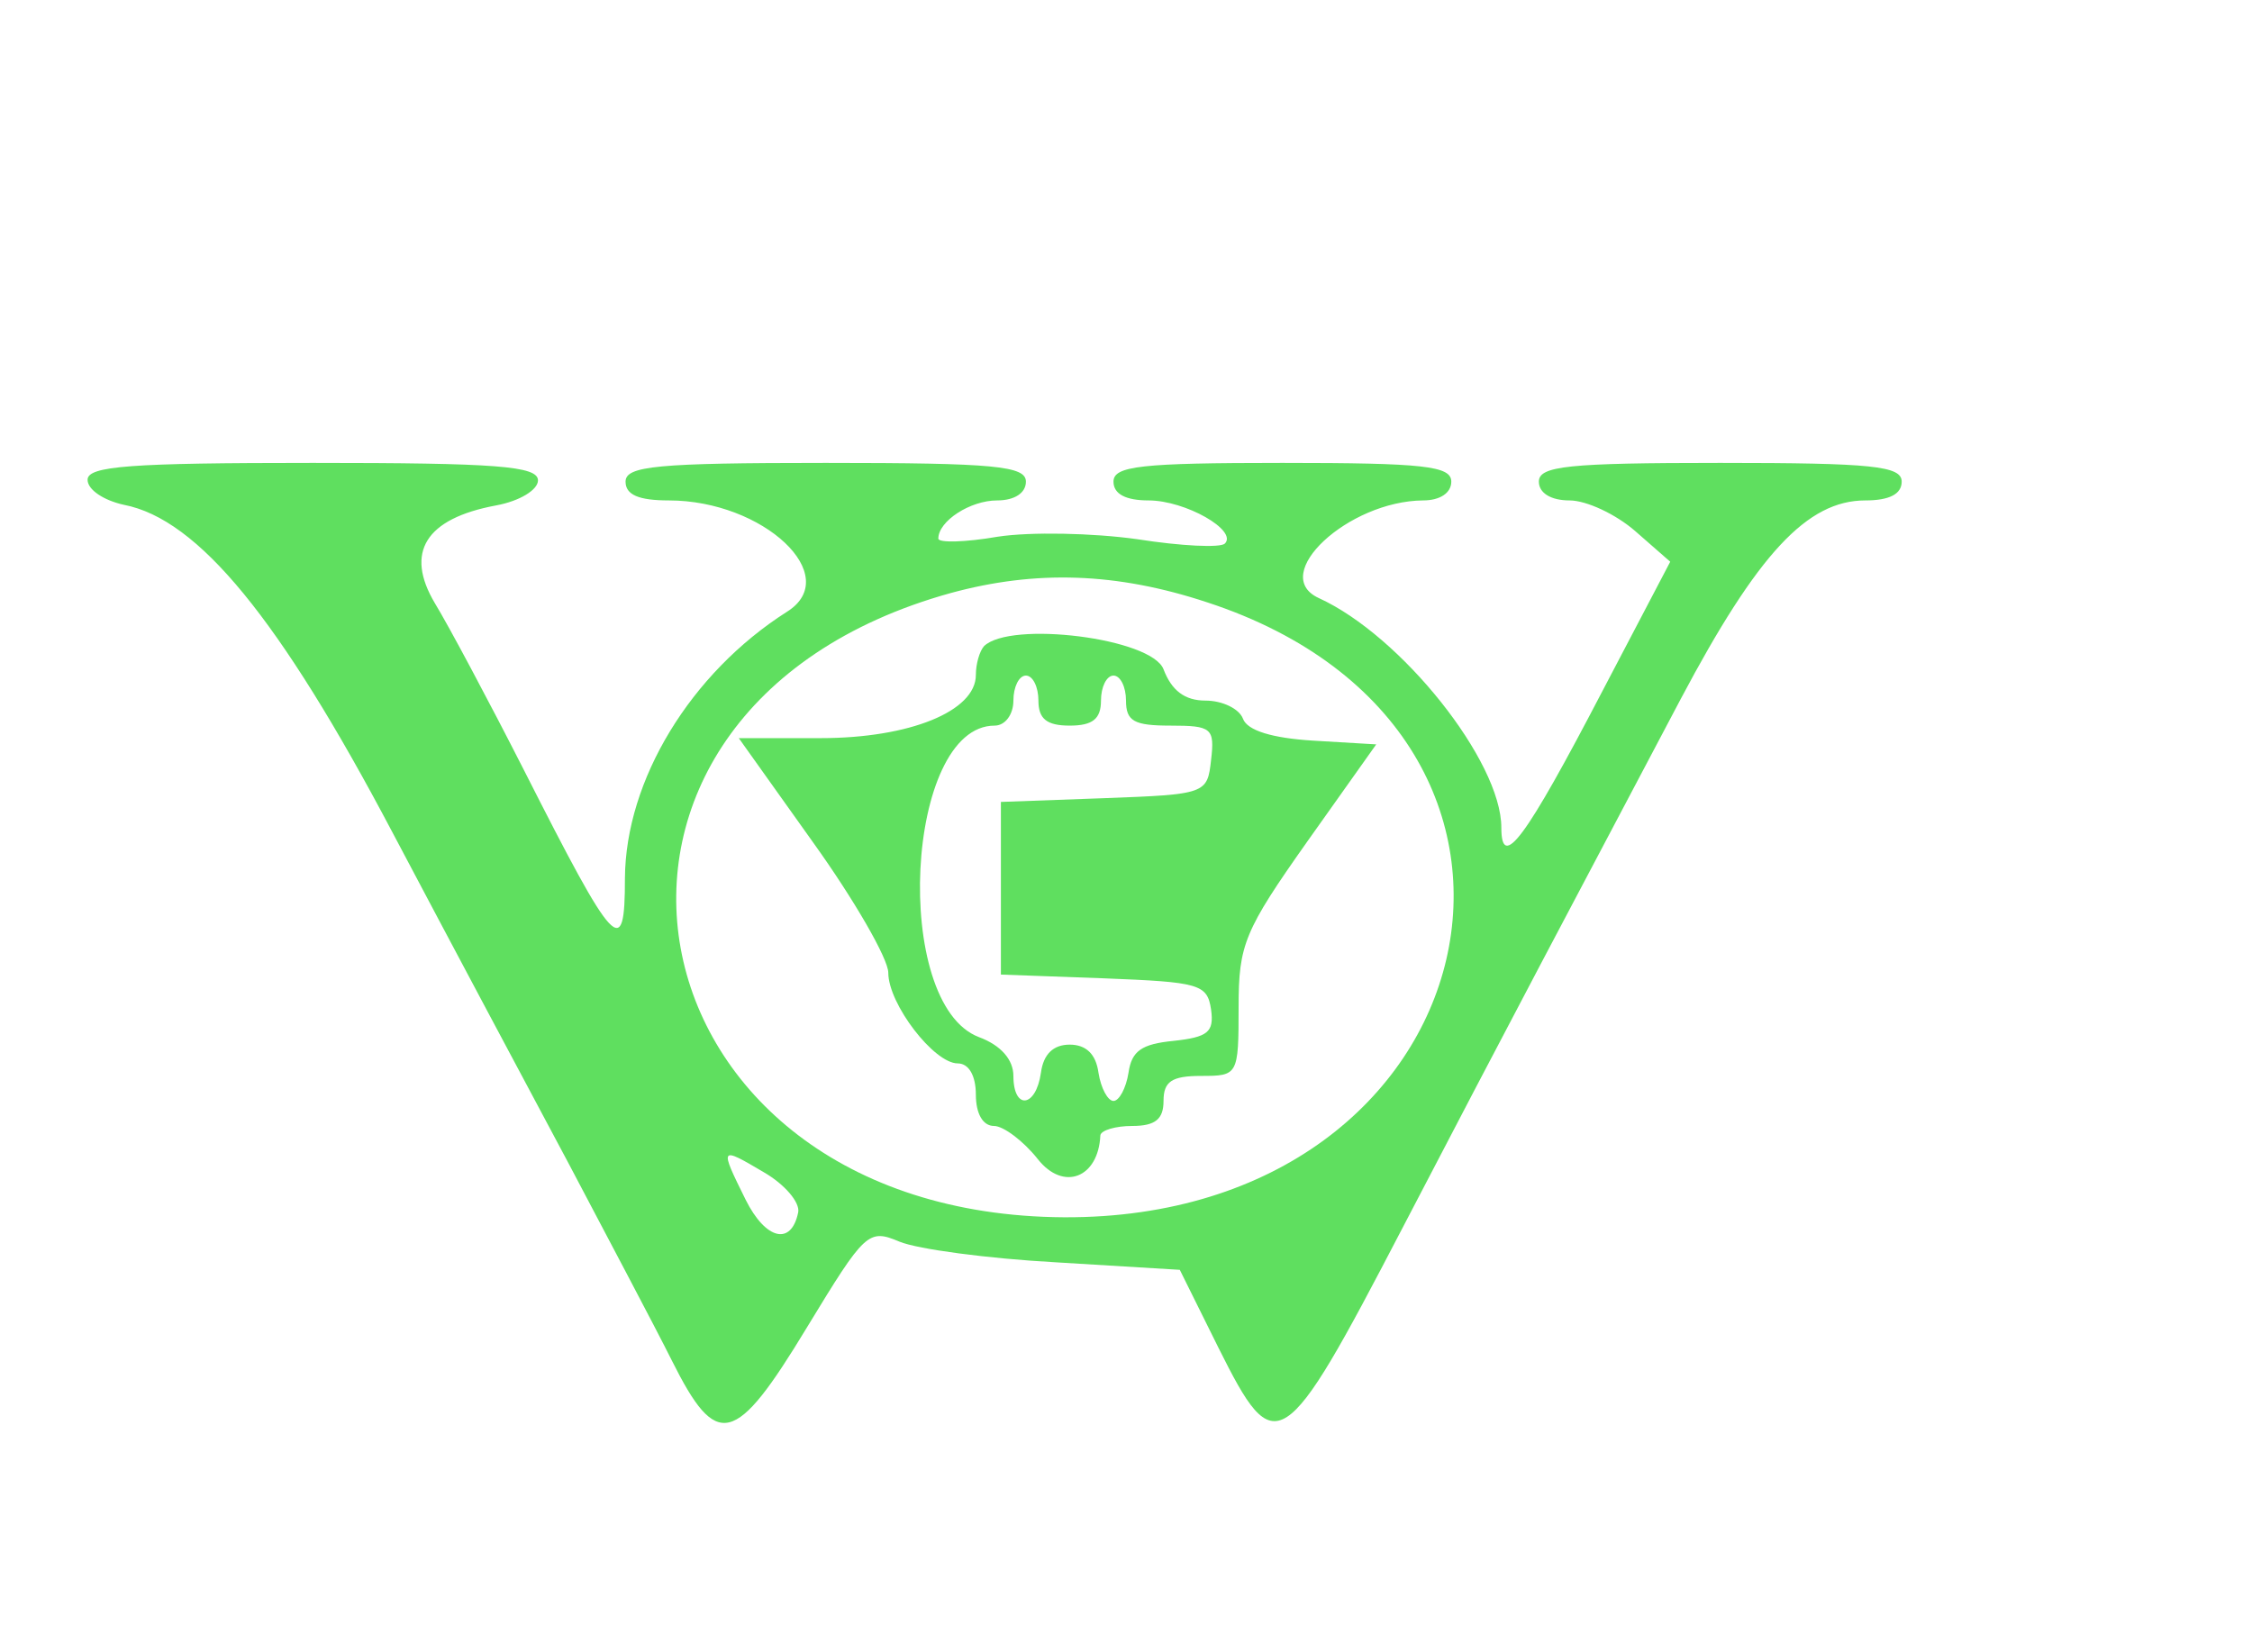
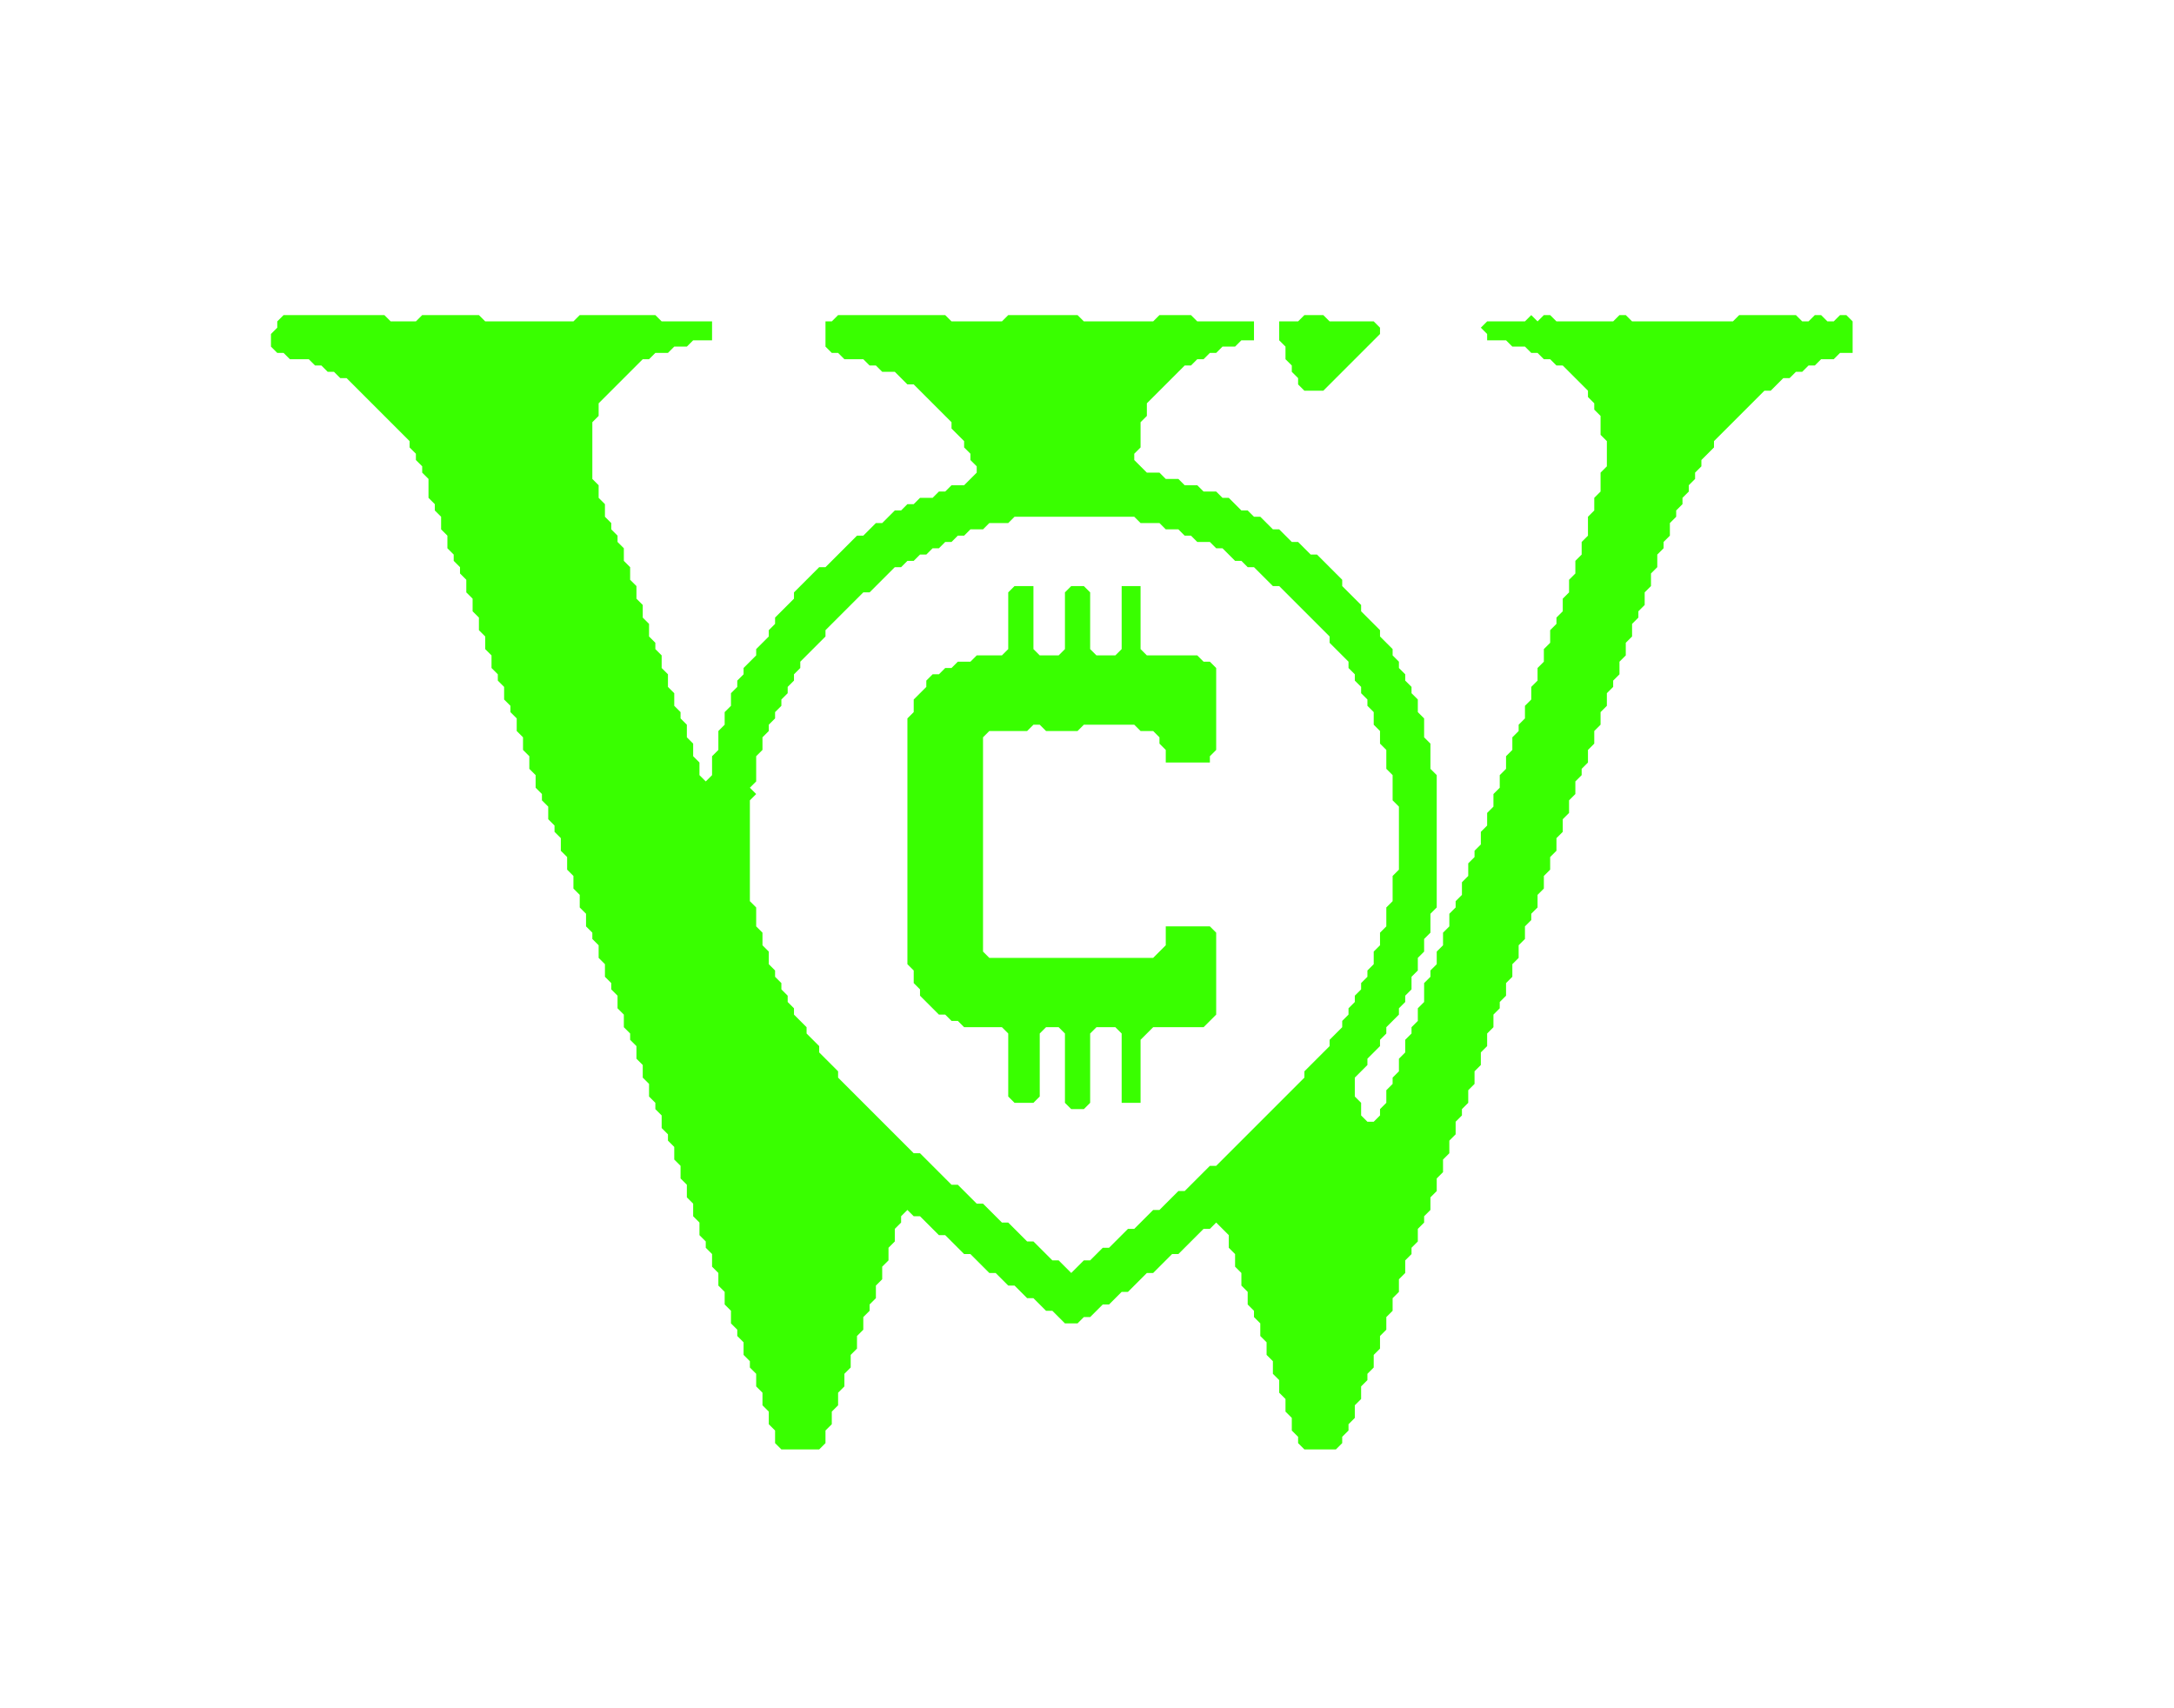
- <svg xmlns="http://www.w3.org/2000/svg" version="1.0" width="180pt" height="132pt" viewBox="0 0 180 132" preserveAspectRatio="xMidYMid meet">
-   <g transform="translate(0,132) scale(0.05,-0.05)" fill="#5fdf5f" stroke="none">
-     <path d="M140 1873 c0 -16 26 -33 58 -40 119 -23 249 -182 429 -523 93 -176 220 -414 282 -530 61 -116 136 -257 165 -315 72 -144 101 -137 216 53 93 153 98 158 148 137 29 -12 141 -27 250 -33 l198 -12 62 -125 c91 -182 103 -175 293 190 176 338 268 511 446 848 123 232 202 317 295 317 38 0 58 10 58 30 0 25 -46 30 -290 30 -244 0 -290 -5 -290 -30 0 -18 19 -30 49 -30 27 0 74 -22 105 -49 l56 -49 -108 -206 c-124 -238 -162 -289 -162 -219 0 106 -160 307 -292 367 -80 37 47 155 167 156 27 0 45 12 45 30 0 25 -43 30 -270 30 -227 0 -270 -5 -270 -30 0 -20 20 -30 56 -30 59 0 143 -48 122 -69 -7 -7 -70 -4 -140 7 -71 10 -171 12 -223 4 -52 -9 -95 -10 -95 -3 0 28 51 61 94 61 28 0 46 12 46 30 0 25 -49 30 -320 30 -271 0 -320 -5 -320 -30 0 -21 21 -30 69 -30 152 0 280 -121 189 -178 -154 -98 -258 -269 -259 -426 0 -132 -15 -116 -162 174 -56 110 -120 230 -142 266 -48 81 -15 135 98 156 38 7 67 25 67 40 0 23 -66 28 -360 28 -292 0 -360 -5 -360 -27z m1790 -196 c638 -209 457 -986 -229 -983 -714 4 -860 810 -181 998 136 37 265 33 410 -15z m-654 -975 c-11 -54 -52 -44 -84 20 -42 85 -42 86 29 44 33 -19 58 -48 55 -64z" />
-     <path d="M1573 1607 c-7 -8 -13 -28 -13 -46 0 -58 -106 -101 -248 -101 l-131 0 119 -167 c66 -92 120 -186 120 -208 0 -50 73 -145 111 -145 18 0 29 -20 29 -50 0 -30 11 -50 29 -50 15 0 47 -24 70 -53 41 -52 97 -30 100 38 1 8 24 15 51 15 37 0 50 11 50 40 0 31 13 40 60 40 59 0 60 1 60 110 0 100 9 122 110 265 l110 155 -101 6 c-65 4 -105 16 -112 35 -6 16 -33 29 -60 29 -33 0 -54 16 -67 50 -19 50 -245 78 -287 37z m87 -87 c0 -29 13 -40 50 -40 37 0 50 11 50 40 0 22 9 40 20 40 11 0 20 -18 20 -40 0 -33 13 -40 71 -40 66 0 71 -4 65 -55 -6 -54 -8 -55 -171 -61 l-165 -6 0 -138 0 -138 165 -6 c152 -6 165 -9 171 -50 5 -36 -5 -44 -60 -50 -51 -5 -67 -16 -72 -51 -4 -25 -15 -45 -24 -45 -9 0 -20 20 -24 45 -4 30 -20 45 -46 45 -26 0 -42 -15 -46 -45 -8 -56 -44 -60 -44 -5 0 26 -20 49 -55 62 -140 53 -118 498 25 498 17 0 30 18 30 40 0 22 9 40 20 40 11 0 20 -18 20 -40z" />
-   </g>
+ <svg xmlns="http://www.w3.org/2000/svg" viewBox="0 0 345 271" width="345" height="271">
+   <path d="M 161.00,93.00 L 160.00,94.00 L 160.00,95.00 L 160.00,96.00 L 160.00,97.00 L 160.00,98.00 L 160.00,99.00 L 160.00,100.00 L 160.00,101.00 L 160.00,102.00 L 160.00,103.00 L 159.00,104.00 L 158.00,104.00 L 157.00,104.00 L 156.00,104.00 L 155.00,104.00 L 154.00,105.00 L 153.00,105.00 L 152.00,105.00 L 151.00,106.00 L 150.00,106.00 L 149.00,107.00 L 148.00,107.00 L 147.00,108.00 L 147.00,109.00 L 146.00,110.00 L 145.00,111.00 L 145.00,112.00 L 145.00,113.00 L 144.00,114.00 L 144.00,115.00 L 144.00,116.00 L 144.00,117.00 L 144.00,118.00 L 144.00,119.00 L 144.00,120.00 L 144.00,121.00 L 144.00,122.00 L 144.00,123.00 L 144.00,124.00 L 144.00,125.00 L 144.00,126.00 L 144.00,127.00 L 144.00,128.00 L 144.00,129.00 L 144.00,130.00 L 144.00,131.00 L 144.00,132.00 L 144.00,133.00 L 144.00,134.00 L 144.00,135.00 L 144.00,136.00 L 144.00,137.00 L 144.00,138.00 L 144.00,139.00 L 144.00,140.00 L 144.00,141.00 L 144.00,142.00 L 144.00,143.00 L 144.00,144.00 L 144.00,145.00 L 144.00,146.00 L 144.00,147.00 L 144.00,148.00 L 144.00,149.00 L 144.00,150.00 L 144.00,151.00 L 144.00,152.00 L 144.00,153.00 L 145.00,154.00 L 145.00,155.00 L 145.00,156.00 L 146.00,157.00 L 146.00,158.00 L 147.00,159.00 L 148.00,160.00 L 149.00,161.00 L 150.00,161.00 L 151.00,162.00 L 152.00,162.00 L 153.00,163.00 L 154.00,163.00 L 155.00,163.00 L 156.00,163.00 L 157.00,163.00 L 158.00,163.00 L 159.00,163.00 L 160.00,164.00 L 160.00,165.00 L 160.00,166.00 L 160.00,167.00 L 160.00,168.00 L 160.00,169.00 L 160.00,170.00 L 160.00,171.00 L 160.00,172.00 L 160.00,173.00 L 160.00,174.00 L 161.00,175.00 L 162.00,175.00 L 163.00,175.00 L 164.00,175.00 L 165.00,174.00 L 165.00,173.00 L 165.00,172.00 L 165.00,171.00 L 165.00,170.00 L 165.00,169.00 L 165.00,168.00 L 165.00,167.00 L 165.00,166.00 L 165.00,165.00 L 165.00,164.00 L 166.00,163.00 L 167.00,163.00 L 168.00,163.00 L 169.00,164.00 L 169.00,165.00 L 169.00,166.00 L 169.00,167.00 L 169.00,168.00 L 169.00,169.00 L 169.00,170.00 L 169.00,171.00 L 169.00,172.00 L 169.00,173.00 L 169.00,174.00 L 169.00,175.00 L 170.00,176.00 L 171.00,176.00 L 172.00,176.00 L 173.00,175.00 L 173.00,174.00 L 173.00,173.00 L 173.00,172.00 L 173.00,171.00 L 173.00,170.00 L 173.00,169.00 L 173.00,168.00 L 173.00,167.00 L 173.00,166.00 L 173.00,165.00 L 173.00,164.00 L 174.00,163.00 L 175.00,163.00 L 176.00,163.00 L 177.00,163.00 L 178.00,164.00 L 178.00,165.00 L 178.00,166.00 L 178.00,167.00 L 178.00,168.00 L 178.00,169.00 L 178.00,170.00 L 178.00,171.00 L 178.00,172.00 L 178.00,173.00 L 178.00,174.00 L 178.00,175.00 L 179.00,175.00 L 180.00,175.00 L 181.00,175.00 L 181.00,174.00 L 181.00,173.00 L 181.00,172.00 L 181.00,171.00 L 181.00,170.00 L 181.00,169.00 L 181.00,168.00 L 181.00,167.00 L 181.00,166.00 L 181.00,165.00 L 182.00,164.00 L 183.00,163.00 L 184.00,163.00 L 185.00,163.00 L 186.00,163.00 L 187.00,163.00 L 188.00,163.00 L 189.00,163.00 L 190.00,163.00 L 191.00,163.00 L 192.00,162.00 L 193.00,161.00 L 193.00,160.00 L 193.00,159.00 L 193.00,158.00 L 193.00,157.00 L 193.00,156.00 L 193.00,155.00 L 193.00,154.00 L 193.00,153.00 L 193.00,152.00 L 193.00,151.00 L 193.00,150.00 L 193.00,149.00 L 193.00,148.00 L 192.00,147.00 L 191.00,147.00 L 190.00,147.00 L 189.00,147.00 L 188.00,147.00 L 187.00,147.00 L 186.00,147.00 L 185.00,147.00 L 185.00,148.00 L 185.00,149.00 L 185.00,150.00 L 184.00,151.00 L 183.00,152.00 L 182.00,152.00 L 181.00,152.00 L 180.00,152.00 L 179.00,152.00 L 178.00,152.00 L 177.00,152.00 L 176.00,152.00 L 175.00,152.00 L 174.00,152.00 L 173.00,152.00 L 172.00,152.00 L 171.00,152.00 L 170.00,152.00 L 169.00,152.00 L 168.00,152.00 L 167.00,152.00 L 166.00,152.00 L 165.00,152.00 L 164.00,152.00 L 163.00,152.00 L 162.00,152.00 L 161.00,152.00 L 160.00,152.00 L 159.00,152.00 L 158.00,152.00 L 157.00,152.00 L 156.00,151.00 L 156.00,150.00 L 156.00,149.00 L 156.00,148.00 L 156.00,147.00 L 156.00,146.00 L 156.00,145.00 L 156.00,144.00 L 156.00,143.00 L 156.00,142.00 L 156.00,141.00 L 156.00,140.00 L 156.00,139.00 L 156.00,138.00 L 156.00,137.00 L 156.00,136.00 L 156.00,135.00 L 156.00,134.00 L 156.00,133.00 L 156.00,132.00 L 156.00,131.00 L 156.00,130.00 L 156.00,129.00 L 156.00,128.00 L 156.00,127.00 L 156.00,126.00 L 156.00,125.00 L 156.00,124.00 L 156.00,123.00 L 156.00,122.00 L 156.00,121.00 L 156.00,120.00 L 156.00,119.00 L 156.00,118.00 L 156.00,117.00 L 157.00,116.00 L 158.00,116.00 L 159.00,116.00 L 160.00,116.00 L 161.00,116.00 L 162.00,116.00 L 163.00,116.00 L 164.00,115.00 L 165.00,115.00 L 166.00,116.00 L 167.00,116.00 L 168.00,116.00 L 169.00,116.00 L 170.00,116.00 L 171.00,116.00 L 172.00,115.00 L 173.00,115.00 L 174.00,115.00 L 175.00,115.00 L 176.00,115.00 L 177.00,115.00 L 178.00,115.00 L 179.00,115.00 L 180.00,115.00 L 181.00,116.00 L 182.00,116.00 L 183.00,116.00 L 184.00,117.00 L 184.00,118.00 L 185.00,119.00 L 185.00,120.00 L 185.00,121.00 L 186.00,121.00 L 187.00,121.00 L 188.00,121.00 L 189.00,121.00 L 190.00,121.00 L 191.00,121.00 L 192.00,121.00 L 192.00,120.00 L 193.00,119.00 L 193.00,118.00 L 193.00,117.00 L 193.00,116.00 L 193.00,115.00 L 193.00,114.00 L 193.00,113.00 L 193.00,112.00 L 193.00,111.00 L 193.00,110.00 L 193.00,109.00 L 193.00,108.00 L 193.00,107.00 L 193.00,106.00 L 192.00,105.00 L 191.00,105.00 L 190.00,104.00 L 189.00,104.00 L 188.00,104.00 L 187.00,104.00 L 186.00,104.00 L 185.00,104.00 L 184.00,104.00 L 183.00,104.00 L 182.00,104.00 L 181.00,103.00 L 181.00,102.00 L 181.00,101.00 L 181.00,100.00 L 181.00,99.00 L 181.00,98.00 L 181.00,97.00 L 181.00,96.00 L 181.00,95.00 L 181.00,94.00 L 181.00,93.00 L 180.00,93.00 L 179.00,93.00 L 178.00,93.00 L 178.00,94.00 L 178.00,95.00 L 178.00,96.00 L 178.00,97.00 L 178.00,98.00 L 178.00,99.00 L 178.00,100.00 L 178.00,101.00 L 178.00,102.00 L 178.00,103.00 L 177.00,104.00 L 176.00,104.00 L 175.00,104.00 L 174.00,104.00 L 173.00,103.00 L 173.00,102.00 L 173.00,101.00 L 173.00,100.00 L 173.00,99.00 L 173.00,98.00 L 173.00,97.00 L 173.00,96.00 L 173.00,95.00 L 173.00,94.00 L 172.00,93.00 L 171.00,93.00 L 170.00,93.00 L 169.00,94.00 L 169.00,95.00 L 169.00,96.00 L 169.00,97.00 L 169.00,98.00 L 169.00,99.00 L 169.00,100.00 L 169.00,101.00 L 169.00,102.00 L 169.00,103.00 L 168.00,104.00 L 167.00,104.00 L 166.00,104.00 L 165.00,104.00 L 164.00,103.00 L 164.00,102.00 L 164.00,101.00 L 164.00,100.00 L 164.00,99.00 L 164.00,98.00 L 164.00,97.00 L 164.00,96.00 L 164.00,95.00 L 164.00,94.00 L 164.00,93.00 L 163.00,93.00 L 162.00,93.00 Z M 207.00,50.00 L 206.00,51.00 L 205.00,51.00 L 204.00,51.00 L 203.00,51.00 L 203.00,52.00 L 203.00,53.00 L 203.00,54.00 L 204.00,55.00 L 204.00,56.00 L 204.00,57.00 L 205.00,58.00 L 205.00,59.00 L 206.00,60.00 L 206.00,61.00 L 207.00,62.00 L 208.00,62.00 L 209.00,62.00 L 210.00,62.00 L 211.00,61.00 L 212.00,60.00 L 213.00,59.00 L 214.00,58.00 L 215.00,57.00 L 216.00,56.00 L 217.00,55.00 L 218.00,54.00 L 219.00,53.00 L 219.00,52.00 L 218.00,51.00 L 217.00,51.00 L 216.00,51.00 L 215.00,51.00 L 214.00,51.00 L 213.00,51.00 L 212.00,51.00 L 211.00,51.00 L 210.00,50.00 L 209.00,50.00 L 208.00,50.00 Z M 45.00,50.00 L 44.00,51.00 L 44.00,52.00 L 43.00,53.00 L 43.00,54.00 L 43.00,55.00 L 44.00,56.00 L 45.00,56.00 L 46.00,57.00 L 47.00,57.00 L 48.00,57.00 L 49.00,57.00 L 50.00,58.00 L 51.00,58.00 L 52.00,59.00 L 53.00,59.00 L 54.00,60.00 L 55.00,60.00 L 56.00,61.00 L 57.00,62.00 L 58.00,63.00 L 59.00,64.00 L 60.00,65.00 L 61.00,66.00 L 62.00,67.00 L 63.00,68.00 L 64.00,69.00 L 65.00,70.00 L 65.00,71.00 L 66.00,72.00 L 66.00,73.00 L 67.00,74.00 L 67.00,75.00 L 68.00,76.00 L 68.00,77.00 L 68.00,78.00 L 68.00,79.00 L 69.00,80.00 L 69.00,81.00 L 70.00,82.00 L 70.00,83.00 L 70.00,84.00 L 71.00,85.00 L 71.00,86.00 L 71.00,87.00 L 72.00,88.00 L 72.00,89.00 L 73.00,90.00 L 73.00,91.00 L 74.00,92.00 L 74.00,93.00 L 74.00,94.00 L 75.00,95.00 L 75.00,96.00 L 75.00,97.00 L 76.00,98.00 L 76.00,99.00 L 76.00,100.00 L 77.00,101.00 L 77.00,102.00 L 77.00,103.00 L 78.00,104.00 L 78.00,105.00 L 78.00,106.00 L 79.00,107.00 L 79.00,108.00 L 80.00,109.00 L 80.00,110.00 L 80.00,111.00 L 81.00,112.00 L 81.00,113.00 L 82.00,114.00 L 82.00,115.00 L 82.00,116.00 L 83.00,117.00 L 83.00,118.00 L 83.00,119.00 L 84.00,120.00 L 84.00,121.00 L 84.00,122.00 L 85.00,123.00 L 85.00,124.00 L 85.00,125.00 L 86.00,126.00 L 86.00,127.00 L 87.00,128.00 L 87.00,129.00 L 87.00,130.00 L 88.00,131.00 L 88.00,132.00 L 89.00,133.00 L 89.00,134.00 L 89.00,135.00 L 90.00,136.00 L 90.00,137.00 L 90.00,138.00 L 91.00,139.00 L 91.00,140.00 L 91.00,141.00 L 92.00,142.00 L 92.00,143.00 L 92.00,144.00 L 93.00,145.00 L 93.00,146.00 L 93.00,147.00 L 94.00,148.00 L 94.00,149.00 L 95.00,150.00 L 95.00,151.00 L 95.00,152.00 L 96.00,153.00 L 96.00,154.00 L 96.00,155.00 L 97.00,156.00 L 97.00,157.00 L 98.00,158.00 L 98.00,159.00 L 98.00,160.00 L 99.00,161.00 L 99.00,162.00 L 99.00,163.00 L 100.00,164.00 L 100.00,165.00 L 101.00,166.00 L 101.00,167.00 L 101.00,168.00 L 102.00,169.00 L 102.00,170.00 L 102.00,171.00 L 103.00,172.00 L 103.00,173.00 L 103.00,174.00 L 104.00,175.00 L 104.00,176.00 L 105.00,177.00 L 105.00,178.00 L 105.00,179.00 L 106.00,180.00 L 106.00,181.00 L 107.00,182.00 L 107.00,183.00 L 107.00,184.00 L 108.00,185.00 L 108.00,186.00 L 108.00,187.00 L 109.00,188.00 L 109.00,189.00 L 109.00,190.00 L 110.00,191.00 L 110.00,192.00 L 110.00,193.00 L 111.00,194.00 L 111.00,195.00 L 111.00,196.00 L 112.00,197.00 L 112.00,198.00 L 113.00,199.00 L 113.00,200.00 L 113.00,201.00 L 114.00,202.00 L 114.00,203.00 L 114.00,204.00 L 115.00,205.00 L 115.00,206.00 L 115.00,207.00 L 116.00,208.00 L 116.00,209.00 L 116.00,210.00 L 117.00,211.00 L 117.00,212.00 L 118.00,213.00 L 118.00,214.00 L 118.00,215.00 L 119.00,216.00 L 119.00,217.00 L 120.00,218.00 L 120.00,219.00 L 120.00,220.00 L 121.00,221.00 L 121.00,222.00 L 121.00,223.00 L 122.00,224.00 L 122.00,225.00 L 122.00,226.00 L 123.00,227.00 L 123.00,228.00 L 123.00,229.00 L 124.00,230.00 L 125.00,230.00 L 126.00,230.00 L 127.00,230.00 L 128.00,230.00 L 129.00,230.00 L 130.00,230.00 L 131.00,229.00 L 131.00,228.00 L 131.00,227.00 L 132.00,226.00 L 132.00,225.00 L 132.00,224.00 L 133.00,223.00 L 133.00,222.00 L 133.00,221.00 L 134.00,220.00 L 134.00,219.00 L 134.00,218.00 L 135.00,217.00 L 135.00,216.00 L 135.00,215.00 L 136.00,214.00 L 136.00,213.00 L 136.00,212.00 L 137.00,211.00 L 137.00,210.00 L 137.00,209.00 L 138.00,208.00 L 138.00,207.00 L 139.00,206.00 L 139.00,205.00 L 139.00,204.00 L 140.00,203.00 L 140.00,202.00 L 140.00,201.00 L 141.00,200.00 L 141.00,199.00 L 141.00,198.00 L 142.00,197.00 L 142.00,196.00 L 142.00,195.00 L 143.00,194.00 L 143.00,193.00 L 144.00,192.00 L 145.00,193.00 L 146.00,193.00 L 147.00,194.00 L 148.00,195.00 L 149.00,196.00 L 150.00,196.00 L 151.00,197.00 L 152.00,198.00 L 153.00,199.00 L 154.00,199.00 L 155.00,200.00 L 156.00,201.00 L 157.00,202.00 L 158.00,202.00 L 159.00,203.00 L 160.00,204.00 L 161.00,204.00 L 162.00,205.00 L 163.00,206.00 L 164.00,206.00 L 165.00,207.00 L 166.00,208.00 L 167.00,208.00 L 168.00,209.00 L 169.00,210.00 L 170.00,210.00 L 171.00,210.00 L 172.00,209.00 L 173.00,209.00 L 174.00,208.00 L 175.00,207.00 L 176.00,207.00 L 177.00,206.00 L 178.00,205.00 L 179.00,205.00 L 180.00,204.00 L 181.00,203.00 L 182.00,202.00 L 183.00,202.00 L 184.00,201.00 L 185.00,200.00 L 186.00,199.00 L 187.00,199.00 L 188.00,198.00 L 189.00,197.00 L 190.00,196.00 L 191.00,195.00 L 192.00,195.00 L 193.00,194.00 L 194.00,195.00 L 195.00,196.00 L 195.00,197.00 L 195.00,198.00 L 196.00,199.00 L 196.00,200.00 L 196.00,201.00 L 197.00,202.00 L 197.00,203.00 L 197.00,204.00 L 198.00,205.00 L 198.00,206.00 L 198.00,207.00 L 199.00,208.00 L 199.00,209.00 L 200.00,210.00 L 200.00,211.00 L 200.00,212.00 L 201.00,213.00 L 201.00,214.00 L 201.00,215.00 L 202.00,216.00 L 202.00,217.00 L 202.00,218.00 L 203.00,219.00 L 203.00,220.00 L 203.00,221.00 L 204.00,222.00 L 204.00,223.00 L 204.00,224.00 L 205.00,225.00 L 205.00,226.00 L 205.00,227.00 L 206.00,228.00 L 206.00,229.00 L 207.00,230.00 L 208.00,230.00 L 209.00,230.00 L 210.00,230.00 L 211.00,230.00 L 212.00,230.00 L 213.00,229.00 L 213.00,228.00 L 214.00,227.00 L 214.00,226.00 L 215.00,225.00 L 215.00,224.00 L 215.00,223.00 L 216.00,222.00 L 216.00,221.00 L 216.00,220.00 L 217.00,219.00 L 217.00,218.00 L 218.00,217.00 L 218.00,216.00 L 218.00,215.00 L 219.00,214.00 L 219.00,213.00 L 219.00,212.00 L 220.00,211.00 L 220.00,210.00 L 220.00,209.00 L 221.00,208.00 L 221.00,207.00 L 221.00,206.00 L 222.00,205.00 L 222.00,204.00 L 222.00,203.00 L 223.00,202.00 L 223.00,201.00 L 223.00,200.00 L 224.00,199.00 L 224.00,198.00 L 225.00,197.00 L 225.00,196.00 L 225.00,195.00 L 226.00,194.00 L 226.00,193.00 L 227.00,192.00 L 227.00,191.00 L 227.00,190.00 L 228.00,189.00 L 228.00,188.00 L 228.00,187.00 L 229.00,186.00 L 229.00,185.00 L 229.00,184.00 L 230.00,183.00 L 230.00,182.00 L 230.00,181.00 L 231.00,180.00 L 231.00,179.00 L 231.00,178.00 L 232.00,177.00 L 232.00,176.00 L 233.00,175.00 L 233.00,174.00 L 233.00,173.00 L 234.00,172.00 L 234.00,171.00 L 234.00,170.00 L 235.00,169.00 L 235.00,168.00 L 235.00,167.00 L 236.00,166.00 L 236.00,165.00 L 236.00,164.00 L 237.00,163.00 L 237.00,162.00 L 237.00,161.00 L 238.00,160.00 L 238.00,159.00 L 239.00,158.00 L 239.00,157.00 L 239.00,156.00 L 240.00,155.00 L 240.00,154.00 L 240.00,153.00 L 241.00,152.00 L 241.00,151.00 L 241.00,150.00 L 242.00,149.00 L 242.00,148.00 L 242.00,147.00 L 243.00,146.00 L 243.00,145.00 L 244.00,144.00 L 244.00,143.00 L 244.00,142.00 L 245.00,141.00 L 245.00,140.00 L 245.00,139.00 L 246.00,138.00 L 246.00,137.00 L 246.00,136.00 L 247.00,135.00 L 247.00,134.00 L 247.00,133.00 L 248.00,132.00 L 248.00,131.00 L 248.00,130.00 L 249.00,129.00 L 249.00,128.00 L 249.00,127.00 L 250.00,126.00 L 250.00,125.00 L 250.00,124.00 L 251.00,123.00 L 251.00,122.00 L 252.00,121.00 L 252.00,120.00 L 252.00,119.00 L 253.00,118.00 L 253.00,117.00 L 253.00,116.00 L 254.00,115.00 L 254.00,114.00 L 254.00,113.00 L 255.00,112.00 L 255.00,111.00 L 255.00,110.00 L 256.00,109.00 L 256.00,108.00 L 257.00,107.00 L 257.00,106.00 L 257.00,105.00 L 258.00,104.00 L 258.00,103.00 L 258.00,102.00 L 259.00,101.00 L 259.00,100.00 L 259.00,99.00 L 260.00,98.00 L 260.00,97.00 L 261.00,96.00 L 261.00,95.00 L 261.00,94.00 L 262.00,93.00 L 262.00,92.00 L 262.00,91.00 L 263.00,90.00 L 263.00,89.00 L 263.00,88.00 L 264.00,87.00 L 264.00,86.00 L 265.00,85.00 L 265.00,84.00 L 265.00,83.00 L 266.00,82.00 L 266.00,81.00 L 267.00,80.00 L 267.00,79.00 L 268.00,78.00 L 268.00,77.00 L 269.00,76.00 L 269.00,75.00 L 270.00,74.00 L 270.00,73.00 L 271.00,72.00 L 272.00,71.00 L 272.00,70.00 L 273.00,69.00 L 274.00,68.00 L 275.00,67.00 L 276.00,66.00 L 277.00,65.00 L 278.00,64.00 L 279.00,63.00 L 280.00,62.00 L 281.00,62.00 L 282.00,61.00 L 283.00,60.00 L 284.00,60.00 L 285.00,59.00 L 286.00,59.00 L 287.00,58.00 L 288.00,58.00 L 289.00,57.00 L 290.00,57.00 L 291.00,57.00 L 292.00,56.00 L 293.00,56.00 L 294.00,56.00 L 294.00,55.00 L 294.00,54.00 L 294.00,53.00 L 294.00,52.00 L 294.00,51.00 L 293.00,50.00 L 292.00,50.00 L 291.00,51.00 L 290.00,51.00 L 289.00,50.00 L 288.00,50.00 L 287.00,51.00 L 286.00,51.00 L 285.00,50.00 L 284.00,50.00 L 283.00,50.00 L 282.00,50.00 L 281.00,50.00 L 280.00,50.00 L 279.00,50.00 L 278.00,50.00 L 277.00,50.00 L 276.00,50.00 L 275.00,51.00 L 274.00,51.00 L 273.00,51.00 L 272.00,51.00 L 271.00,51.00 L 270.00,51.00 L 269.00,51.00 L 268.00,51.00 L 267.00,51.00 L 266.00,51.00 L 265.00,51.00 L 264.00,51.00 L 263.00,51.00 L 262.00,51.00 L 261.00,51.00 L 260.00,51.00 L 259.00,51.00 L 258.00,50.00 L 257.00,50.00 L 256.00,51.00 L 255.00,51.00 L 254.00,51.00 L 253.00,51.00 L 252.00,51.00 L 251.00,51.00 L 250.00,51.00 L 249.00,51.00 L 248.00,51.00 L 247.00,51.00 L 246.00,50.00 L 245.00,50.00 L 244.00,51.00 L 243.00,50.00 L 242.00,51.00 L 241.00,51.00 L 240.00,51.00 L 239.00,51.00 L 238.00,51.00 L 237.00,51.00 L 236.00,51.00 L 235.00,52.00 L 236.00,53.00 L 236.00,54.00 L 237.00,54.00 L 238.00,54.00 L 239.00,54.00 L 240.00,55.00 L 241.00,55.00 L 242.00,55.00 L 243.00,56.00 L 244.00,56.00 L 245.00,57.00 L 246.00,57.00 L 247.00,58.00 L 248.00,58.00 L 249.00,59.00 L 250.00,60.00 L 251.00,61.00 L 252.00,62.00 L 252.00,63.00 L 253.00,64.00 L 253.00,65.00 L 254.00,66.00 L 254.00,67.00 L 254.00,68.00 L 254.00,69.00 L 255.00,70.00 L 255.00,71.00 L 255.00,72.00 L 255.00,73.00 L 255.00,74.00 L 254.00,75.00 L 254.00,76.00 L 254.00,77.00 L 254.00,78.00 L 253.00,79.00 L 253.00,80.00 L 253.00,81.00 L 252.00,82.00 L 252.00,83.00 L 252.00,84.00 L 252.00,85.00 L 251.00,86.00 L 251.00,87.00 L 251.00,88.00 L 250.00,89.00 L 250.00,90.00 L 250.00,91.00 L 249.00,92.00 L 249.00,93.00 L 249.00,94.00 L 248.00,95.00 L 248.00,96.00 L 248.00,97.00 L 247.00,98.00 L 247.00,99.00 L 246.00,100.00 L 246.00,101.00 L 246.00,102.00 L 245.00,103.00 L 245.00,104.00 L 245.00,105.00 L 244.00,106.00 L 244.00,107.00 L 244.00,108.00 L 243.00,109.00 L 243.00,110.00 L 243.00,111.00 L 242.00,112.00 L 242.00,113.00 L 242.00,114.00 L 241.00,115.00 L 241.00,116.00 L 240.00,117.00 L 240.00,118.00 L 240.00,119.00 L 239.00,120.00 L 239.00,121.00 L 239.00,122.00 L 238.00,123.00 L 238.00,124.00 L 238.00,125.00 L 237.00,126.00 L 237.00,127.00 L 237.00,128.00 L 236.00,129.00 L 236.00,130.00 L 236.00,131.00 L 235.00,132.00 L 235.00,133.00 L 235.00,134.00 L 234.00,135.00 L 234.00,136.00 L 233.00,137.00 L 233.00,138.00 L 233.00,139.00 L 232.00,140.00 L 232.00,141.00 L 232.00,142.00 L 231.00,143.00 L 231.00,144.00 L 230.00,145.00 L 230.00,146.00 L 230.00,147.00 L 229.00,148.00 L 229.00,149.00 L 229.00,150.00 L 228.00,151.00 L 228.00,152.00 L 228.00,153.00 L 227.00,154.00 L 227.00,155.00 L 226.00,156.00 L 226.00,157.00 L 226.00,158.00 L 226.00,159.00 L 225.00,160.00 L 225.00,161.00 L 225.00,162.00 L 224.00,163.00 L 224.00,164.00 L 223.00,165.00 L 223.00,166.00 L 223.00,167.00 L 222.00,168.00 L 222.00,169.00 L 222.00,170.00 L 221.00,171.00 L 221.00,172.00 L 220.00,173.00 L 220.00,174.00 L 220.00,175.00 L 219.00,176.00 L 219.00,177.00 L 218.00,178.00 L 217.00,178.00 L 216.00,177.00 L 216.00,176.00 L 216.00,175.00 L 215.00,174.00 L 215.00,173.00 L 215.00,172.00 L 215.00,171.00 L 216.00,170.00 L 217.00,169.00 L 217.00,168.00 L 218.00,167.00 L 219.00,166.00 L 219.00,165.00 L 220.00,164.00 L 220.00,163.00 L 221.00,162.00 L 222.00,161.00 L 222.00,160.00 L 223.00,159.00 L 223.00,158.00 L 224.00,157.00 L 224.00,156.00 L 224.00,155.00 L 225.00,154.00 L 225.00,153.00 L 225.00,152.00 L 226.00,151.00 L 226.00,150.00 L 226.00,149.00 L 227.00,148.00 L 227.00,147.00 L 227.00,146.00 L 227.00,145.00 L 228.00,144.00 L 228.00,143.00 L 228.00,142.00 L 228.00,141.00 L 228.00,140.00 L 228.00,139.00 L 228.00,138.00 L 228.00,137.00 L 228.00,136.00 L 228.00,135.00 L 228.00,134.00 L 228.00,133.00 L 228.00,132.00 L 228.00,131.00 L 228.00,130.00 L 228.00,129.00 L 228.00,128.00 L 228.00,127.00 L 228.00,126.00 L 228.00,125.00 L 228.00,124.00 L 228.00,123.00 L 227.00,122.00 L 227.00,121.00 L 227.00,120.00 L 227.00,119.00 L 227.00,118.00 L 226.00,117.00 L 226.00,116.00 L 226.00,115.00 L 226.00,114.00 L 225.00,113.00 L 225.00,112.00 L 225.00,111.00 L 224.00,110.00 L 224.00,109.00 L 223.00,108.00 L 223.00,107.00 L 222.00,106.00 L 222.00,105.00 L 221.00,104.00 L 221.00,103.00 L 220.00,102.00 L 219.00,101.00 L 219.00,100.00 L 218.00,99.00 L 217.00,98.00 L 216.00,97.00 L 216.00,96.00 L 215.00,95.00 L 214.00,94.00 L 213.00,93.00 L 213.00,92.00 L 212.00,91.00 L 211.00,90.00 L 210.00,89.00 L 209.00,88.00 L 208.00,88.00 L 207.00,87.00 L 206.00,86.00 L 205.00,86.00 L 204.00,85.00 L 203.00,84.00 L 202.00,84.00 L 201.00,83.00 L 200.00,82.00 L 199.00,82.00 L 198.00,81.00 L 197.00,81.00 L 196.00,80.00 L 195.00,79.00 L 194.00,79.00 L 193.00,78.00 L 192.00,78.00 L 191.00,78.00 L 190.00,77.00 L 189.00,77.00 L 188.00,77.00 L 187.00,76.00 L 186.00,76.00 L 185.00,76.00 L 184.00,75.00 L 183.00,75.00 L 182.00,75.00 L 181.00,74.00 L 180.00,73.00 L 180.00,72.00 L 181.00,71.00 L 181.00,70.00 L 181.00,69.00 L 181.00,68.00 L 181.00,67.00 L 182.00,66.00 L 182.00,65.00 L 182.00,64.00 L 183.00,63.00 L 184.00,62.00 L 185.00,61.00 L 186.00,60.00 L 187.00,59.00 L 188.00,58.00 L 189.00,58.00 L 190.00,57.00 L 191.00,57.00 L 192.00,56.00 L 193.00,56.00 L 194.00,55.00 L 195.00,55.00 L 196.00,55.00 L 197.00,54.00 L 198.00,54.00 L 199.00,54.00 L 199.00,53.00 L 199.00,52.00 L 199.00,51.00 L 198.00,51.00 L 197.00,51.00 L 196.00,51.00 L 195.00,51.00 L 194.00,51.00 L 193.00,51.00 L 192.00,51.00 L 191.00,51.00 L 190.00,51.00 L 189.00,50.00 L 188.00,50.00 L 187.00,50.00 L 186.00,50.00 L 185.00,50.00 L 184.00,50.00 L 183.00,51.00 L 182.00,51.00 L 181.00,51.00 L 180.00,51.00 L 179.00,51.00 L 178.00,51.00 L 177.00,51.00 L 176.00,51.00 L 175.00,51.00 L 174.00,51.00 L 173.00,51.00 L 172.00,51.00 L 171.00,50.00 L 170.00,50.00 L 169.00,50.00 L 168.00,50.00 L 167.00,50.00 L 166.00,50.00 L 165.00,50.00 L 164.00,50.00 L 163.00,50.00 L 162.00,50.00 L 161.00,50.00 L 160.00,50.00 L 159.00,51.00 L 158.00,51.00 L 157.00,51.00 L 156.00,51.00 L 155.00,51.00 L 154.00,51.00 L 153.00,51.00 L 152.00,51.00 L 151.00,51.00 L 150.00,50.00 L 149.00,50.00 L 148.00,50.00 L 147.00,50.00 L 146.00,50.00 L 145.00,50.00 L 144.00,50.00 L 143.00,50.00 L 142.00,50.00 L 141.00,50.00 L 140.00,50.00 L 139.00,50.00 L 138.00,50.00 L 137.00,50.00 L 136.00,50.00 L 135.00,50.00 L 134.00,50.00 L 133.00,50.00 L 132.00,51.00 L 131.00,51.00 L 131.00,52.00 L 131.00,53.00 L 131.00,54.00 L 131.00,55.00 L 132.00,56.00 L 133.00,56.00 L 134.00,57.00 L 135.00,57.00 L 136.00,57.00 L 137.00,57.00 L 138.00,58.00 L 139.00,58.00 L 140.00,59.00 L 141.00,59.00 L 142.00,59.00 L 143.00,60.00 L 144.00,61.00 L 145.00,61.00 L 146.00,62.00 L 147.00,63.00 L 148.00,64.00 L 149.00,65.00 L 150.00,66.00 L 151.00,67.00 L 151.00,68.00 L 152.00,69.00 L 153.00,70.00 L 153.00,71.00 L 154.00,72.00 L 154.00,73.00 L 155.00,74.00 L 155.00,75.00 L 154.00,76.00 L 153.00,77.00 L 152.00,77.00 L 151.00,77.00 L 150.00,78.00 L 149.00,78.00 L 148.00,79.00 L 147.00,79.00 L 146.00,79.00 L 145.00,80.00 L 144.00,80.00 L 143.00,81.00 L 142.00,81.00 L 141.00,82.00 L 140.00,83.00 L 139.00,83.00 L 138.00,84.00 L 137.00,85.00 L 136.00,85.00 L 135.00,86.00 L 134.00,87.00 L 133.00,88.00 L 132.00,89.00 L 131.00,90.00 L 130.00,90.00 L 129.00,91.00 L 128.00,92.00 L 127.00,93.00 L 126.00,94.00 L 126.00,95.00 L 125.00,96.00 L 124.00,97.00 L 123.00,98.00 L 123.00,99.00 L 122.00,100.00 L 122.00,101.00 L 121.00,102.00 L 120.00,103.00 L 120.00,104.00 L 119.00,105.00 L 118.00,106.00 L 118.00,107.00 L 117.00,108.00 L 117.00,109.00 L 116.00,110.00 L 116.00,111.00 L 116.00,112.00 L 115.00,113.00 L 115.00,114.00 L 115.00,115.00 L 114.00,116.00 L 114.00,117.00 L 114.00,118.00 L 114.00,119.00 L 113.00,120.00 L 113.00,121.00 L 113.00,122.00 L 113.00,123.00 L 112.00,124.00 L 111.00,123.00 L 111.00,122.00 L 111.00,121.00 L 110.00,120.00 L 110.00,119.00 L 110.00,118.00 L 109.00,117.00 L 109.00,116.00 L 109.00,115.00 L 108.00,114.00 L 108.00,113.00 L 107.00,112.00 L 107.00,111.00 L 107.00,110.00 L 106.00,109.00 L 106.00,108.00 L 106.00,107.00 L 105.00,106.00 L 105.00,105.00 L 105.00,104.00 L 104.00,103.00 L 104.00,102.00 L 103.00,101.00 L 103.00,100.00 L 103.00,99.00 L 102.00,98.00 L 102.00,97.00 L 102.00,96.00 L 101.00,95.00 L 101.00,94.00 L 101.00,93.00 L 100.00,92.00 L 100.00,91.00 L 100.00,90.00 L 99.00,89.00 L 99.00,88.00 L 99.00,87.00 L 98.00,86.00 L 98.00,85.00 L 97.00,84.00 L 97.00,83.00 L 96.00,82.00 L 96.00,81.00 L 96.00,80.00 L 95.00,79.00 L 95.00,78.00 L 95.00,77.00 L 94.00,76.00 L 94.00,75.00 L 94.00,74.00 L 94.00,73.00 L 94.00,72.00 L 94.00,71.00 L 94.00,70.00 L 94.00,69.00 L 94.00,68.00 L 94.00,67.00 L 95.00,66.00 L 95.00,65.00 L 95.00,64.00 L 96.00,63.00 L 97.00,62.00 L 98.00,61.00 L 99.00,60.00 L 100.00,59.00 L 101.00,58.00 L 102.00,57.00 L 103.00,57.00 L 104.00,56.00 L 105.00,56.00 L 106.00,56.00 L 107.00,55.00 L 108.00,55.00 L 109.00,55.00 L 110.00,54.00 L 111.00,54.00 L 112.00,54.00 L 113.00,54.00 L 113.00,53.00 L 113.00,52.00 L 113.00,51.00 L 112.00,51.00 L 111.00,51.00 L 110.00,51.00 L 109.00,51.00 L 108.00,51.00 L 107.00,51.00 L 106.00,51.00 L 105.00,51.00 L 104.00,50.00 L 103.00,50.00 L 102.00,50.00 L 101.00,50.00 L 100.00,50.00 L 99.00,50.00 L 98.00,50.00 L 97.00,50.00 L 96.00,50.00 L 95.00,50.00 L 94.00,50.00 L 93.00,50.00 L 92.00,50.00 L 91.00,51.00 L 90.00,51.00 L 89.00,51.00 L 88.00,51.00 L 87.00,51.00 L 86.00,51.00 L 85.00,51.00 L 84.00,51.00 L 83.00,51.00 L 82.00,51.00 L 81.00,51.00 L 80.00,51.00 L 79.00,51.00 L 78.00,51.00 L 77.00,51.00 L 76.00,50.00 L 75.00,50.00 L 74.00,50.00 L 73.00,50.00 L 72.00,50.00 L 71.00,50.00 L 70.00,50.00 L 69.00,50.00 L 68.00,50.00 L 67.00,50.00 L 66.00,51.00 L 65.00,51.00 L 64.00,51.00 L 63.00,51.00 L 62.00,51.00 L 61.00,50.00 L 60.00,50.00 L 59.00,50.00 L 58.00,50.00 L 57.00,50.00 L 56.00,50.00 L 55.00,50.00 L 54.00,50.00 L 53.00,50.00 L 52.00,50.00 L 51.00,50.00 L 50.00,50.00 L 49.00,50.00 L 48.00,50.00 L 47.00,50.00 L 46.00,50.00 Z M 160.00,83.00 L 161.00,82.00 L 162.00,82.00 L 163.00,82.00 L 164.00,82.00 L 165.00,82.00 L 166.00,82.00 L 167.00,82.00 L 168.00,82.00 L 169.00,82.00 L 170.00,82.00 L 171.00,82.00 L 172.00,82.00 L 173.00,82.00 L 174.00,82.00 L 175.00,82.00 L 176.00,82.00 L 177.00,82.00 L 178.00,82.00 L 179.00,82.00 L 180.00,82.00 L 181.00,83.00 L 182.00,83.00 L 183.00,83.00 L 184.00,83.00 L 185.00,84.00 L 186.00,84.00 L 187.00,84.00 L 188.00,85.00 L 189.00,85.00 L 190.00,86.00 L 191.00,86.00 L 192.00,86.00 L 193.00,87.00 L 194.00,87.00 L 195.00,88.00 L 196.00,89.00 L 197.00,89.00 L 198.00,90.00 L 199.00,90.00 L 200.00,91.00 L 201.00,92.00 L 202.00,93.00 L 203.00,93.00 L 204.00,94.00 L 205.00,95.00 L 206.00,96.00 L 207.00,97.00 L 208.00,98.00 L 209.00,99.00 L 210.00,100.00 L 211.00,101.00 L 211.00,102.00 L 212.00,103.00 L 213.00,104.00 L 214.00,105.00 L 214.00,106.00 L 215.00,107.00 L 215.00,108.00 L 216.00,109.00 L 216.00,110.00 L 217.00,111.00 L 217.00,112.00 L 218.00,113.00 L 218.00,114.00 L 218.00,115.00 L 219.00,116.00 L 219.00,117.00 L 219.00,118.00 L 220.00,119.00 L 220.00,120.00 L 220.00,121.00 L 220.00,122.00 L 221.00,123.00 L 221.00,124.00 L 221.00,125.00 L 221.00,126.00 L 221.00,127.00 L 222.00,128.00 L 222.00,129.00 L 222.00,130.00 L 222.00,131.00 L 222.00,132.00 L 222.00,133.00 L 222.00,134.00 L 222.00,135.00 L 222.00,136.00 L 222.00,137.00 L 222.00,138.00 L 221.00,139.00 L 221.00,140.00 L 221.00,141.00 L 221.00,142.00 L 221.00,143.00 L 220.00,144.00 L 220.00,145.00 L 220.00,146.00 L 220.00,147.00 L 219.00,148.00 L 219.00,149.00 L 219.00,150.00 L 218.00,151.00 L 218.00,152.00 L 218.00,153.00 L 217.00,154.00 L 217.00,155.00 L 216.00,156.00 L 216.00,157.00 L 215.00,158.00 L 215.00,159.00 L 214.00,160.00 L 214.00,161.00 L 213.00,162.00 L 213.00,163.00 L 212.00,164.00 L 211.00,165.00 L 211.00,166.00 L 210.00,167.00 L 209.00,168.00 L 208.00,169.00 L 207.00,170.00 L 207.00,171.00 L 206.00,172.00 L 205.00,173.00 L 204.00,174.00 L 203.00,175.00 L 202.00,176.00 L 201.00,177.00 L 200.00,178.00 L 199.00,179.00 L 198.00,180.00 L 197.00,181.00 L 196.00,182.00 L 195.00,183.00 L 194.00,184.00 L 193.00,185.00 L 192.00,185.00 L 191.00,186.00 L 190.00,187.00 L 189.00,188.00 L 188.00,189.00 L 187.00,189.00 L 186.00,190.00 L 185.00,191.00 L 184.00,192.00 L 183.00,192.00 L 182.00,193.00 L 181.00,194.00 L 180.00,195.00 L 179.00,195.00 L 178.00,196.00 L 177.00,197.00 L 176.00,198.00 L 175.00,198.00 L 174.00,199.00 L 173.00,200.00 L 172.00,200.00 L 171.00,201.00 L 170.00,202.00 L 169.00,201.00 L 168.00,200.00 L 167.00,200.00 L 166.00,199.00 L 165.00,198.00 L 164.00,197.00 L 163.00,197.00 L 162.00,196.00 L 161.00,195.00 L 160.00,194.00 L 159.00,194.00 L 158.00,193.00 L 157.00,192.00 L 156.00,191.00 L 155.00,191.00 L 154.00,190.00 L 153.00,189.00 L 152.00,188.00 L 151.00,188.00 L 150.00,187.00 L 149.00,186.00 L 148.00,185.00 L 147.00,184.00 L 146.00,183.00 L 145.00,183.00 L 144.00,182.00 L 143.00,181.00 L 142.00,180.00 L 141.00,179.00 L 140.00,178.00 L 139.00,177.00 L 138.00,176.00 L 137.00,175.00 L 136.00,174.00 L 135.00,173.00 L 134.00,172.00 L 133.00,171.00 L 133.00,170.00 L 132.00,169.00 L 131.00,168.00 L 130.00,167.00 L 130.00,166.00 L 129.00,165.00 L 128.00,164.00 L 128.00,163.00 L 127.00,162.00 L 126.00,161.00 L 126.00,160.00 L 125.00,159.00 L 125.00,158.00 L 124.00,157.00 L 124.00,156.00 L 123.00,155.00 L 123.00,154.00 L 122.00,153.00 L 122.00,152.00 L 122.00,151.00 L 121.00,150.00 L 121.00,149.00 L 121.00,148.00 L 120.00,147.00 L 120.00,146.00 L 120.00,145.00 L 120.00,144.00 L 119.00,143.00 L 119.00,142.00 L 119.00,141.00 L 119.00,140.00 L 119.00,139.00 L 119.00,138.00 L 119.00,137.00 L 119.00,136.00 L 119.00,135.00 L 119.00,134.00 L 119.00,133.00 L 119.00,132.00 L 119.00,131.00 L 119.00,130.00 L 119.00,129.00 L 119.00,128.00 L 119.00,127.00 L 120.00,126.00 L 119.00,125.00 L 120.00,124.00 L 120.00,123.00 L 120.00,122.00 L 120.00,121.00 L 120.00,120.00 L 121.00,119.00 L 121.00,118.00 L 121.00,117.00 L 122.00,116.00 L 122.00,115.00 L 123.00,114.00 L 123.00,113.00 L 124.00,112.00 L 124.00,111.00 L 125.00,110.00 L 125.00,109.00 L 126.00,108.00 L 126.00,107.00 L 127.00,106.00 L 127.00,105.00 L 128.00,104.00 L 129.00,103.00 L 130.00,102.00 L 131.00,101.00 L 131.00,100.00 L 132.00,99.00 L 133.00,98.00 L 134.00,97.00 L 135.00,96.00 L 136.00,95.00 L 137.00,94.00 L 138.00,94.00 L 139.00,93.00 L 140.00,92.00 L 141.00,91.00 L 142.00,90.00 L 143.00,90.00 L 144.00,89.00 L 145.00,89.00 L 146.00,88.00 L 147.00,88.00 L 148.00,87.00 L 149.00,87.00 L 150.00,86.00 L 151.00,86.00 L 152.00,85.00 L 153.00,85.00 L 154.00,84.00 L 155.00,84.00 L 156.00,84.00 L 157.00,83.00 L 158.00,83.00 L 159.00,83.00 Z" fill="#39ff00" fill-rule="evenodd" />
</svg>
